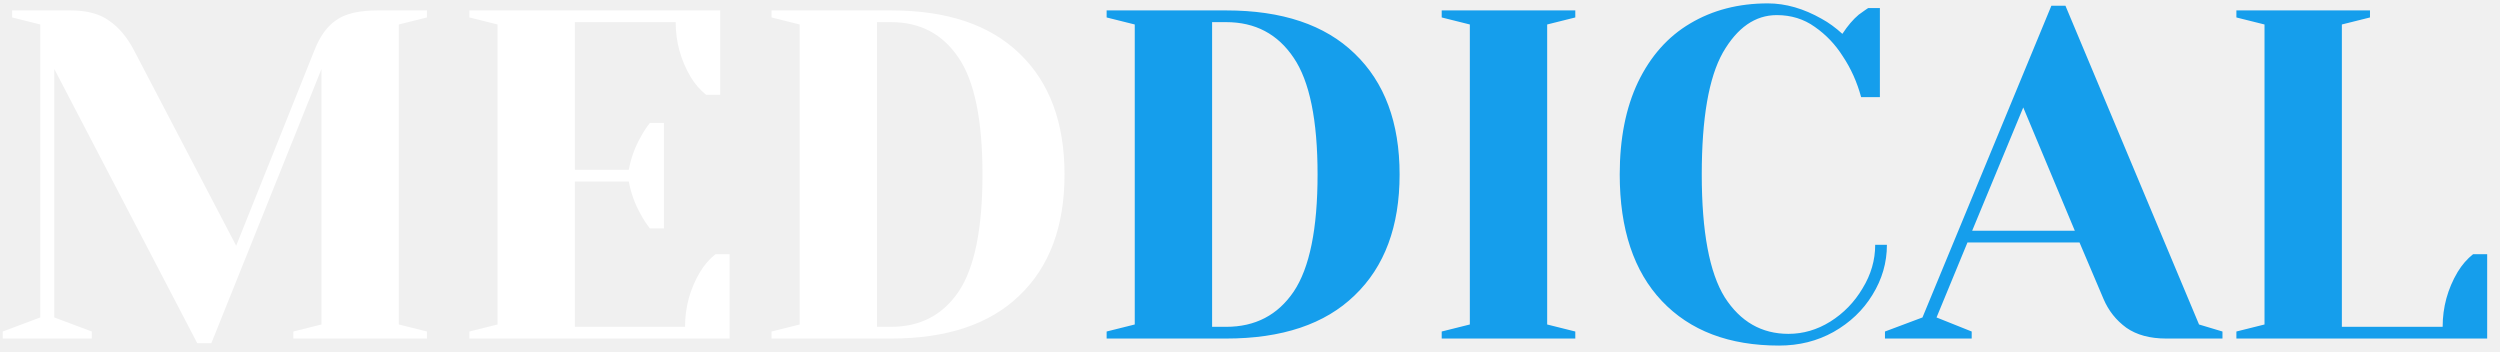
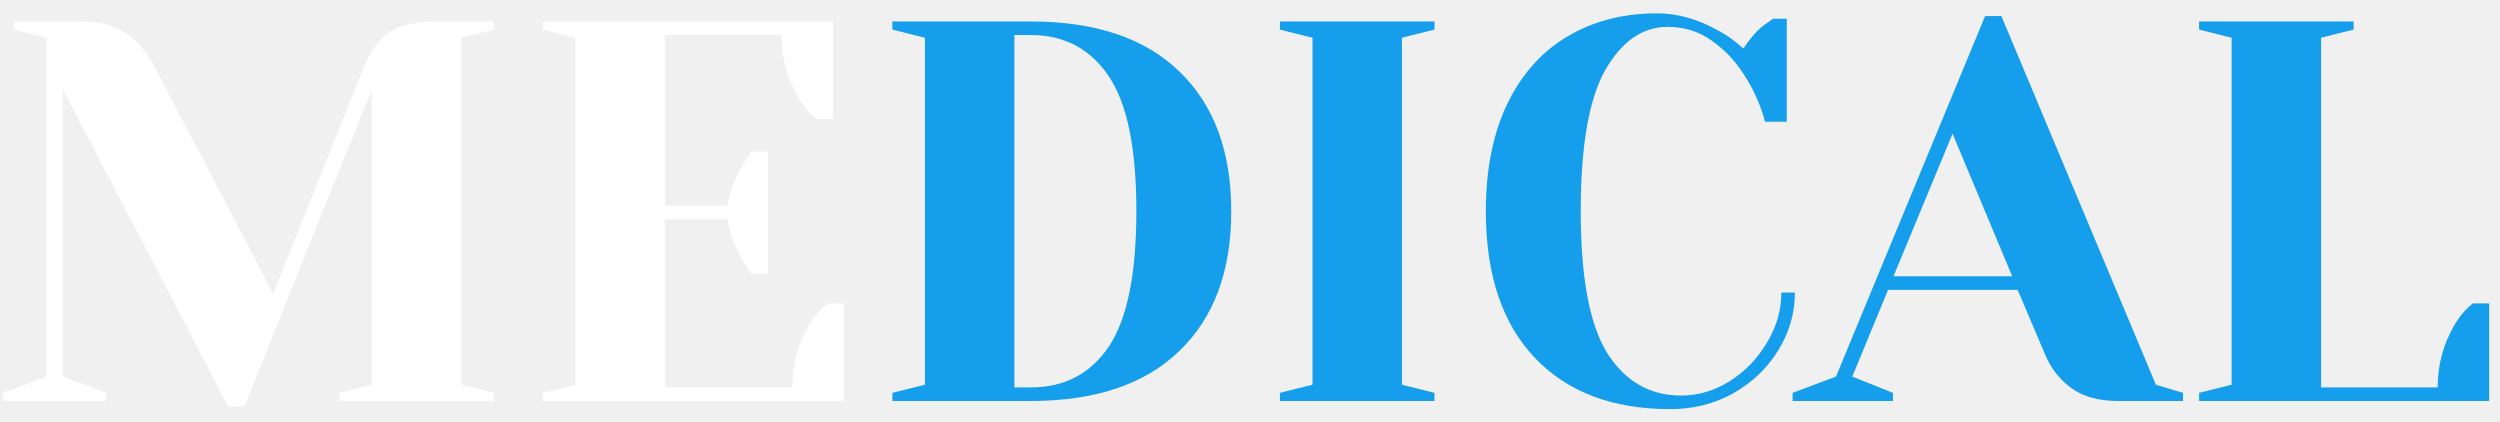
- <svg xmlns="http://www.w3.org/2000/svg" width="192" height="27" viewBox="0 0 192 27" fill="none">
-   <path d="M4.17 5.3V24.38L7.05 25.46V26H0.21V25.46L3.09 24.38V1.88L0.93 1.34V0.8H5.43C6.678 0.8 7.662 1.064 8.382 1.592C9.126 2.096 9.762 2.852 10.29 3.86L18.138 18.872L24.15 3.86C24.558 2.804 25.11 2.036 25.806 1.556C26.502 1.052 27.57 0.8 29.01 0.8H32.79V1.34L30.63 1.88V24.92L32.79 25.46V26H22.53V25.46L24.69 24.92V5.3L16.23 26.36H15.15L4.17 5.3ZM36.051 25.46L38.212 24.92V1.88L36.051 1.34V0.8H55.312V7.28H54.231C53.776 6.92 53.38 6.464 53.044 5.912C52.276 4.616 51.892 3.212 51.892 1.7H44.151V13.04H48.291C48.459 12.128 48.772 11.276 49.227 10.484C49.419 10.124 49.648 9.776 49.911 9.44H50.992V17.54H49.911C49.648 17.204 49.419 16.856 49.227 16.496C48.772 15.704 48.459 14.852 48.291 13.94H44.151V25.1H52.611C52.611 23.588 52.995 22.184 53.764 20.888C54.099 20.336 54.495 19.88 54.952 19.52H56.032V26H36.051V25.46ZM59.255 25.46L61.415 24.92V1.88L59.255 1.34V0.8H68.435C72.731 0.8 76.019 1.904 78.299 4.112C80.603 6.32 81.755 9.416 81.755 13.4C81.755 17.384 80.603 20.48 78.299 22.688C76.019 24.896 72.731 26 68.435 26H59.255V25.46ZM68.435 25.1C70.667 25.1 72.395 24.2 73.619 22.4C74.843 20.576 75.455 17.576 75.455 13.4C75.455 9.224 74.843 6.236 73.619 4.436C72.395 2.612 70.667 1.7 68.435 1.7H67.355V25.1H68.435Z" fill="white" />
-   <path d="M84.989 25.46L87.149 24.92V1.88L84.989 1.34V0.8H94.169C98.465 0.8 101.753 1.904 104.033 4.112C106.337 6.32 107.489 9.416 107.489 13.4C107.489 17.384 106.337 20.48 104.033 22.688C101.753 24.896 98.465 26 94.169 26H84.989V25.46ZM94.169 25.1C96.401 25.1 98.129 24.2 99.353 22.4C100.577 20.576 101.189 17.576 101.189 13.4C101.189 9.224 100.577 6.236 99.353 4.436C98.129 2.612 96.401 1.7 94.169 1.7H93.089V25.1H94.169ZM110.723 26V25.46L112.883 24.92V1.88L110.723 1.34V0.8H120.983V1.34L118.823 1.88V24.92L120.983 25.46V26H110.723ZM136.635 26.54C132.795 26.54 129.795 25.4 127.635 23.12C125.475 20.84 124.395 17.6 124.395 13.4C124.395 10.64 124.863 8.276 125.799 6.308C126.759 4.316 128.091 2.816 129.795 1.808C131.523 0.776 133.515 0.26 135.771 0.26C137.139 0.26 138.519 0.656 139.911 1.448C140.439 1.736 140.967 2.12 141.495 2.6C141.903 1.976 142.323 1.484 142.755 1.124C143.187 0.812 143.427 0.644 143.475 0.62H144.375V7.46H142.935C142.623 6.308 142.155 5.264 141.531 4.328C140.955 3.416 140.235 2.66 139.371 2.06C138.531 1.46 137.559 1.16 136.455 1.16C134.799 1.16 133.419 2.12 132.315 4.04C131.235 5.96 130.695 9.08 130.695 13.4C130.695 17.792 131.283 20.936 132.459 22.832C133.659 24.704 135.291 25.64 137.355 25.64C138.483 25.64 139.551 25.328 140.559 24.704C141.591 24.056 142.419 23.204 143.043 22.148C143.691 21.092 144.015 19.976 144.015 18.8H144.915C144.915 20.168 144.543 21.452 143.799 22.652C143.079 23.828 142.083 24.776 140.811 25.496C139.563 26.192 138.171 26.54 136.635 26.54ZM144.766 25.46L147.646 24.38L157.546 0.44H158.626L168.886 24.92L170.686 25.46V26H166.366C165.118 26 164.098 25.724 163.306 25.172C162.514 24.596 161.926 23.852 161.542 22.94L159.706 18.62H151.102L148.726 24.38L151.426 25.46V26H144.766V25.46ZM151.462 17.72H159.346L155.386 8.252L151.462 17.72ZM171.755 25.46L173.915 24.92V1.88L171.755 1.34V0.8H182.015V1.34L179.855 1.88V25.1H187.595C187.595 23.588 187.979 22.184 188.747 20.888C189.083 20.336 189.479 19.88 189.935 19.52H191.015V26H171.755V25.46Z" fill="#159EEC" />
+ <svg xmlns="http://www.w3.org/2000/svg" width="166" height="28" viewBox="0 0 166 28" fill="none">
+   <path d="M4.17 5.925V25.005L7.05 26.085V26.625H0.21V26.085L3.09 25.005V2.505L0.93 1.965V1.425H5.43C6.678 1.425 7.662 1.689 8.382 2.217C9.126 2.721 9.762 3.477 10.29 4.485L18.138 19.497L24.15 4.485C24.558 3.429 25.11 2.661 25.806 2.181C26.502 1.677 27.57 1.425 29.01 1.425H32.79V1.965L30.63 2.505V25.545L32.79 26.085V26.625H22.53V26.085L24.69 25.545V5.925L16.23 26.985H15.15L4.17 5.925ZM36.051 26.085L38.212 25.545V2.505L36.051 1.965V1.425H55.312V7.905H54.231C53.776 7.545 53.38 7.089 53.044 6.537C52.276 5.241 51.892 3.837 51.892 2.325H44.151V13.665H48.291C48.459 12.753 48.772 11.901 49.227 11.109C49.419 10.749 49.648 10.401 49.911 10.065H50.992V18.165H49.911C49.648 17.829 49.419 17.481 49.227 17.121C48.772 16.329 48.459 15.477 48.291 14.565H44.151V25.725H52.611C52.611 24.213 52.995 22.809 53.764 21.513C54.099 20.961 54.495 20.505 54.952 20.145H56.032V26.625H36.051V26.085Z" fill="white" />
+   <path d="M59.255 26.085L61.415 25.545V2.505L59.255 1.965V1.425H68.435C72.731 1.425 76.019 2.529 78.299 4.737C80.603 6.945 81.755 10.041 81.755 14.025C81.755 18.009 80.603 21.105 78.299 23.313C76.019 25.521 72.731 26.625 68.435 26.625H59.255V26.085ZM68.435 25.725C70.667 25.725 72.395 24.825 73.619 23.025C74.843 21.201 75.455 18.201 75.455 14.025C75.455 9.849 74.843 6.861 73.619 5.061C72.395 3.237 70.667 2.325 68.435 2.325H67.355V25.725H68.435ZM84.989 26.625V26.085L87.149 25.545V2.505L84.989 1.965V1.425H95.249V1.965L93.089 2.505V25.545L95.249 26.085V26.625H84.989ZM110.901 27.165C107.061 27.165 104.061 26.025 101.901 23.745C99.74 21.465 98.66 18.225 98.66 14.025C98.66 11.265 99.129 8.901 100.065 6.933C101.025 4.941 102.357 3.441 104.061 2.433C105.789 1.401 107.781 0.885 110.037 0.885C111.405 0.885 112.785 1.281 114.177 2.073C114.705 2.361 115.233 2.745 115.761 3.225C116.169 2.601 116.589 2.109 117.021 1.749C117.453 1.437 117.693 1.269 117.741 1.245H118.641V8.085H117.201C116.889 6.933 116.421 5.889 115.797 4.953C115.221 4.041 114.501 3.285 113.637 2.685C112.797 2.085 111.825 1.785 110.721 1.785C109.065 1.785 107.685 2.745 106.581 4.665C105.501 6.585 104.961 9.705 104.961 14.025C104.961 18.417 105.549 21.561 106.725 23.457C107.925 25.329 109.557 26.265 111.621 26.265C112.749 26.265 113.817 25.953 114.825 25.329C115.857 24.681 116.685 23.829 117.309 22.773C117.957 21.717 118.281 20.601 118.281 19.425H119.181C119.181 20.793 118.809 22.077 118.065 23.277C117.345 24.453 116.349 25.401 115.077 26.121C113.829 26.817 112.437 27.165 110.901 27.165ZM119.031 26.085L121.911 25.005L131.811 1.065H132.891L143.151 25.545L144.951 26.085V26.625H140.631C139.383 26.625 138.363 26.349 137.571 25.797C136.779 25.221 136.191 24.477 135.807 23.565L133.971 19.245H125.367L122.991 25.005L125.691 26.085V26.625H119.031V26.085ZM125.727 18.345H133.611L129.651 8.877L125.727 18.345ZM146.02 26.085L148.18 25.545V2.505L146.02 1.965V1.425H156.28V1.965L154.12 2.505V25.725H161.86C161.86 24.213 162.244 22.809 163.012 21.513C163.348 20.961 163.744 20.505 164.2 20.145H165.28V26.625H146.02V26.085Z" fill="#159EEC" />
</svg>
